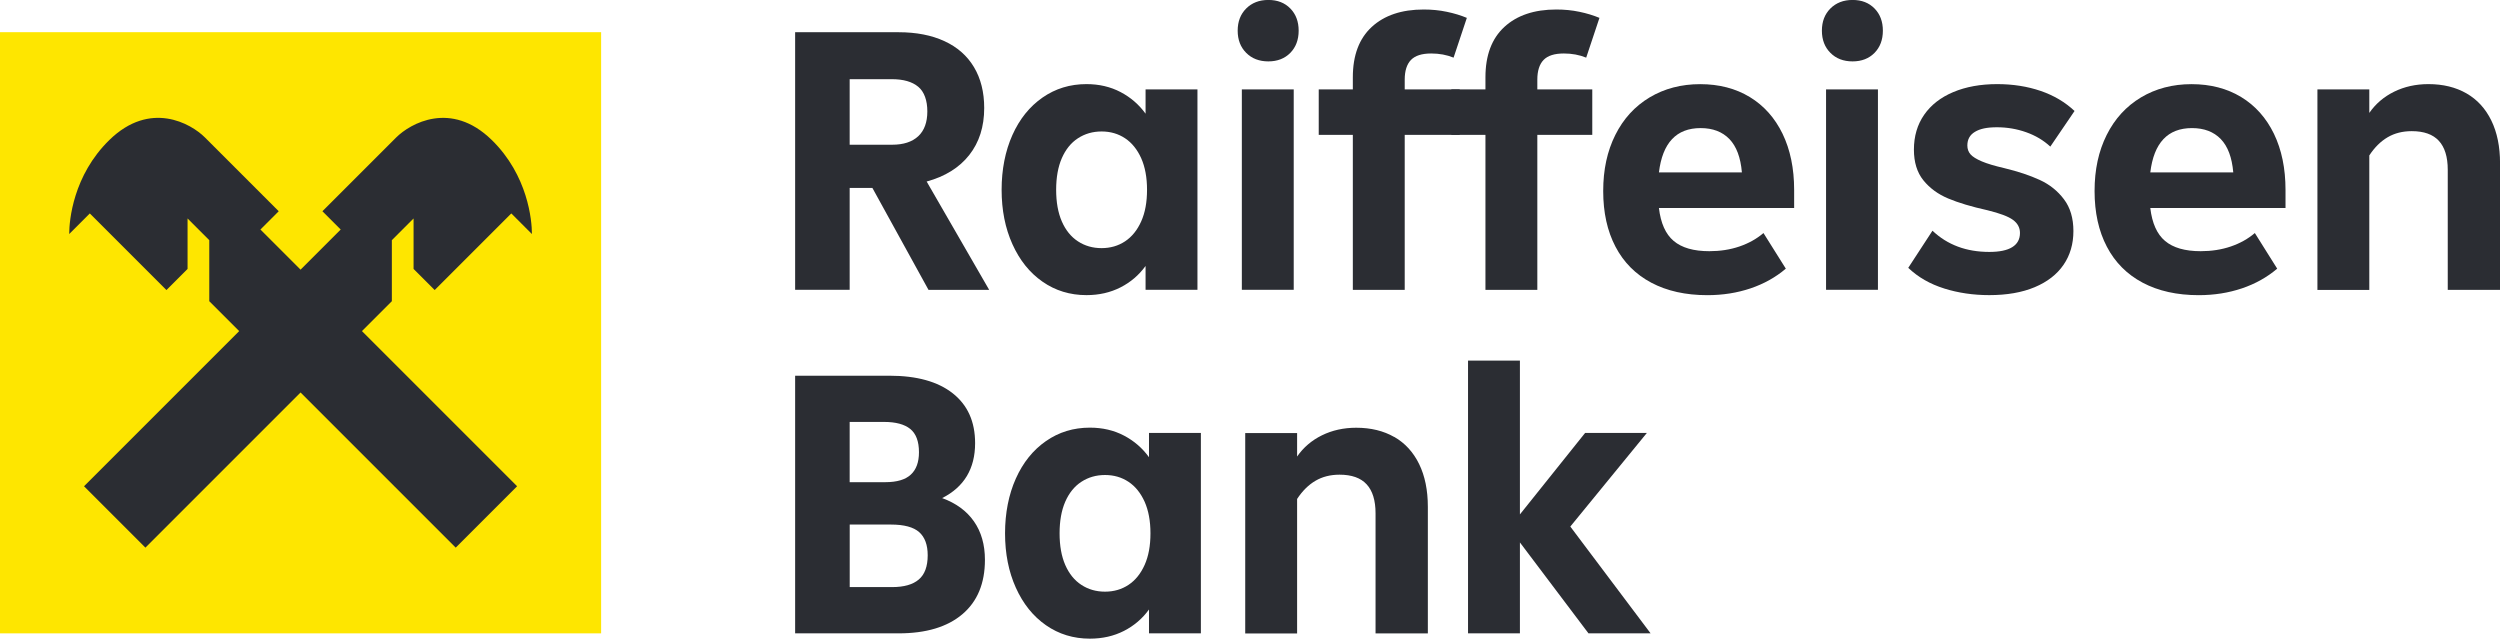
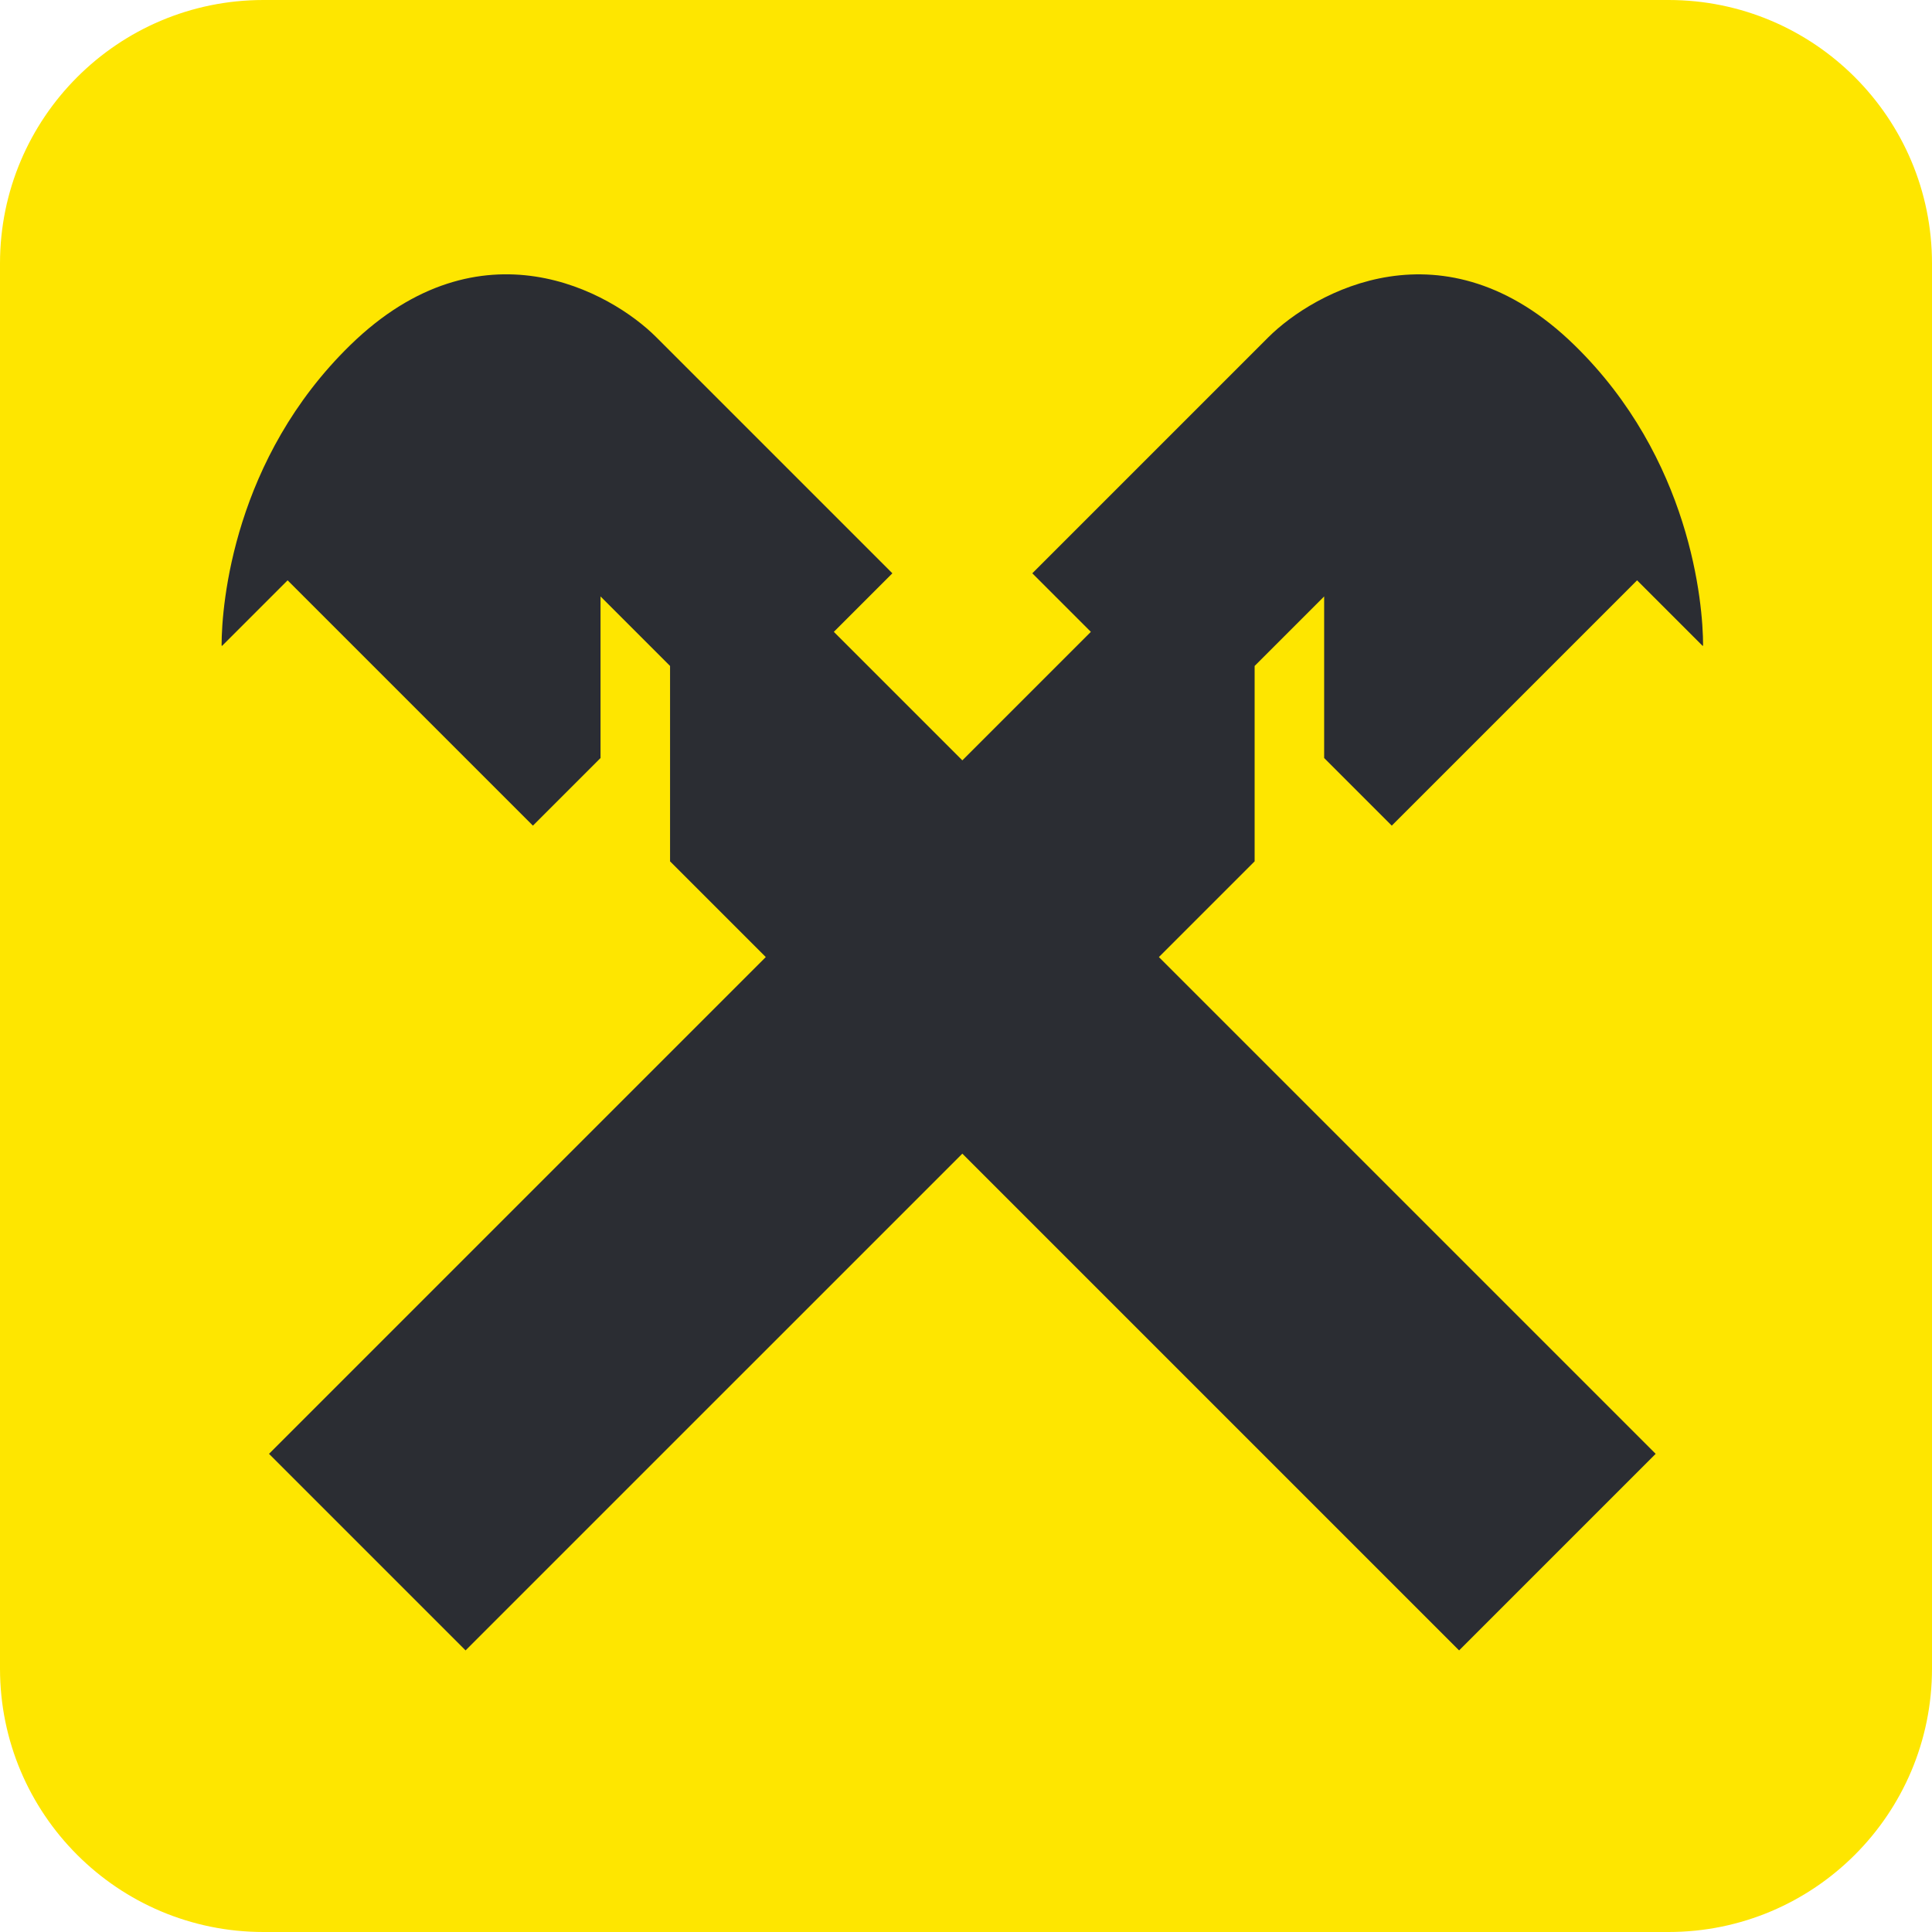
- <svg xmlns="http://www.w3.org/2000/svg" version="1.1" viewBox="0 0 546.89 139.71">
-   <style>
-         .cls-1 {
-             fill: #fee600;
-         }
- 
-         .cls-2, .cls-3 {
-             fill: #2b2d33;
-         }
- 
-         .cls-3 {
-             fill-rule: evenodd;
-         }
-     </style>
-   <g>
-     <g>
-       <path class="cls-2" d="m203.11,63.4l-12.27-22.29h-4.97v22.29h-11.93V7.05h22.63c3.87,0,7.21.65,10.03,1.95,2.82,1.3,4.97,3.19,6.46,5.68,1.49,2.49,2.24,5.47,2.24,8.95,0,4.09-1.09,7.51-3.27,10.28s-5.29,4.7-9.32,5.8l13.68,23.7h-13.26Zm-17.24-46.08v14.34h9.28c2.49,0,4.39-.62,5.72-1.86,1.33-1.24,1.99-3.05,1.99-5.43s-.66-4.28-1.99-5.39c-1.33-1.11-3.26-1.66-5.8-1.66h-9.2Z" />
-       <path class="cls-2" d="m250.6,19.56h11.35v43.84h-11.35v-5.22c-1.44,1.99-3.26,3.55-5.47,4.68-2.21,1.13-4.7,1.7-7.46,1.7-3.59,0-6.8-.98-9.61-2.94-2.82-1.96-5.01-4.7-6.59-8.21-1.58-3.51-2.36-7.47-2.36-11.89s.79-8.47,2.36-11.98c1.57-3.51,3.77-6.24,6.59-8.2,2.82-1.96,6.02-2.94,9.61-2.94,2.76,0,5.25.58,7.46,1.74,2.21,1.16,4.03,2.74,5.47,4.73v-5.31Zm-4.48,33.23c1.49-.99,2.67-2.45,3.52-4.35.86-1.91,1.28-4.21,1.28-6.92s-.43-5.01-1.28-6.92c-.86-1.9-2.03-3.36-3.52-4.35s-3.2-1.49-5.14-1.49-3.66.5-5.18,1.49c-1.52.99-2.69,2.45-3.52,4.35-.83,1.91-1.24,4.21-1.24,6.92s.41,5.01,1.24,6.92c.83,1.9,2,3.36,3.52,4.35,1.52,1,3.25,1.49,5.18,1.49s3.65-.5,5.14-1.49Z" />
-       <path class="cls-2" d="m272.61,11.56c-1.24-1.24-1.86-2.86-1.86-4.85s.62-3.61,1.86-4.85c1.24-1.24,2.86-1.87,4.85-1.87s3.59.62,4.81,1.87c1.21,1.24,1.82,2.86,1.82,4.85s-.61,3.61-1.82,4.85c-1.22,1.24-2.82,1.87-4.81,1.87s-3.61-.62-4.85-1.87Zm10.4,51.84h-11.35V19.56h11.35v43.84Z" />
-       <path class="cls-2" d="m307.29,19.56h12.02v9.95h-12.02v33.9h-11.35V29.51h-7.46v-9.95h7.46v-2.65c0-4.81,1.38-8.48,4.14-11.02,2.76-2.54,6.55-3.81,11.35-3.81,1.77,0,3.45.16,5.06.5,1.6.33,3.07.78,4.39,1.33l-2.9,8.7c-1.49-.61-3.12-.91-4.89-.91-2.05,0-3.52.47-4.43,1.41s-1.37,2.38-1.37,4.31v2.15Z" />
-       <path class="cls-2" d="m336.3,19.56h12.02v9.95h-12.02v33.9h-11.35V29.51h-7.46v-9.95h7.46v-2.65c0-4.81,1.38-8.48,4.14-11.02,2.76-2.54,6.55-3.81,11.35-3.81,1.77,0,3.45.16,5.06.5,1.6.33,3.07.78,4.39,1.33l-2.9,8.7c-1.49-.61-3.12-.91-4.89-.91-2.05,0-3.52.47-4.43,1.41s-1.37,2.38-1.37,4.31v2.15Z" />
-       <path class="cls-2" d="m392.49,45.5h-29.59c.39,3.32,1.46,5.72,3.23,7.21,1.77,1.49,4.36,2.24,7.79,2.24,2.37,0,4.57-.34,6.59-1.03,2.02-.69,3.77-1.67,5.26-2.94l4.89,7.79c-2.21,1.88-4.78,3.32-7.71,4.31-2.93.99-6.08,1.49-9.45,1.49-4.75,0-8.84-.91-12.27-2.73-3.43-1.82-6.04-4.45-7.83-7.87-1.8-3.43-2.69-7.49-2.69-12.18s.88-8.73,2.65-12.27c1.77-3.54,4.27-6.27,7.5-8.21,3.23-1.93,6.92-2.9,11.06-2.9s7.76.94,10.86,2.82c3.09,1.88,5.48,4.56,7.17,8.04,1.68,3.48,2.53,7.57,2.53,12.27v3.98Zm-29.59-7.79h18.15c-.28-3.26-1.19-5.69-2.73-7.29-1.55-1.6-3.65-2.4-6.3-2.4-5.3,0-8.34,3.23-9.12,9.7Z" />
-       <path class="cls-2" d="m400.41,11.56c-1.24-1.24-1.86-2.86-1.86-4.85s.62-3.61,1.86-4.85c1.24-1.24,2.86-1.87,4.85-1.87s3.59.62,4.81,1.87c1.21,1.24,1.82,2.86,1.82,4.85s-.61,3.61-1.82,4.85c-1.22,1.24-2.82,1.87-4.81,1.87s-3.61-.62-4.85-1.87Zm10.4,51.84h-11.35V19.56h11.35v43.84Z" />
-       <path class="cls-2" d="m425.31,63.11c-3.1-.97-5.72-2.47-7.87-4.52l5.3-8.12c3.26,3.09,7.4,4.64,12.43,4.64,2.21,0,3.88-.34,5.01-1.04,1.13-.69,1.7-1.73,1.7-3.11,0-1.16-.51-2.11-1.53-2.86-1.02-.75-2.89-1.45-5.59-2.11-3.48-.77-6.34-1.63-8.58-2.57-2.24-.94-4.05-2.27-5.43-3.98-1.38-1.71-2.07-3.95-2.07-6.71,0-2.93.75-5.47,2.24-7.62,1.49-2.15,3.62-3.81,6.38-4.97,2.76-1.16,5.97-1.74,9.61-1.74,3.42,0,6.59.5,9.49,1.49s5.37,2.46,7.42,4.39l-5.3,7.79c-1.49-1.38-3.26-2.43-5.3-3.15-2.04-.72-4.17-1.08-6.38-1.08s-3.7.33-4.81,1c-1.11.66-1.66,1.66-1.66,2.98,0,.77.23,1.42.7,1.95.47.53,1.28,1.03,2.45,1.53s2.82.99,4.97,1.49c2.98.72,5.55,1.58,7.71,2.57s3.92,2.4,5.3,4.23c1.38,1.82,2.07,4.14,2.07,6.96s-.72,5.28-2.16,7.38c-1.44,2.1-3.54,3.73-6.3,4.89-2.76,1.16-6.08,1.74-9.95,1.74-3.48,0-6.77-.48-9.86-1.45Z" />
-       <path class="cls-2" d="m499.98,45.5h-29.59c.39,3.32,1.46,5.72,3.23,7.21,1.77,1.49,4.36,2.24,7.79,2.24,2.37,0,4.57-.34,6.59-1.03,2.02-.69,3.77-1.67,5.26-2.94l4.89,7.79c-2.21,1.88-4.78,3.32-7.71,4.31-2.93.99-6.08,1.49-9.45,1.49-4.75,0-8.84-.91-12.27-2.73-3.43-1.82-6.04-4.45-7.83-7.87-1.8-3.43-2.69-7.49-2.69-12.18s.88-8.73,2.65-12.27c1.77-3.54,4.27-6.27,7.5-8.21,3.23-1.93,6.92-2.9,11.06-2.9s7.76.94,10.86,2.82c3.09,1.88,5.48,4.56,7.17,8.04,1.68,3.48,2.53,7.57,2.53,12.27v3.98Zm-29.59-7.79h18.15c-.28-3.26-1.19-5.69-2.73-7.29-1.55-1.6-3.65-2.4-6.3-2.4-5.3,0-8.34,3.23-9.12,9.7Z" />
-       <path class="cls-2" d="m539.56,20.43c2.35,1.35,4.16,3.33,5.43,5.93,1.27,2.6,1.91,5.72,1.91,9.37v27.68h-11.44v-26.27c0-2.82-.65-4.93-1.95-6.34-1.3-1.41-3.27-2.11-5.93-2.11-1.99,0-3.74.44-5.26,1.33-1.52.89-2.86,2.21-4.02,3.98v29.42h-11.35V19.56h11.35v5.14c1.38-1.99,3.19-3.54,5.43-4.64,2.24-1.1,4.74-1.66,7.5-1.66,3.2,0,5.98.68,8.33,2.03Z" />
-       <path class="cls-2" d="m213.06,114.06c1.6,2.29,2.4,5.1,2.4,8.41,0,5.14-1.65,9.11-4.93,11.89-3.29,2.79-7.94,4.19-13.96,4.19h-22.63v-56.36h20.64c5.97,0,10.58,1.28,13.84,3.85,3.26,2.57,4.89,6.2,4.89,10.9,0,5.58-2.4,9.59-7.21,12.02,3.04,1.11,5.36,2.81,6.96,5.1Zm-27.19-21.76v13.18h7.79c2.54,0,4.41-.55,5.59-1.66,1.19-1.1,1.78-2.73,1.78-4.89,0-2.37-.64-4.07-1.91-5.1-1.27-1.02-3.18-1.53-5.72-1.53h-7.54Zm9.28,36.13c2.6,0,4.54-.55,5.84-1.66,1.3-1.1,1.95-2.87,1.95-5.3,0-2.27-.62-3.95-1.86-5.06-1.24-1.1-3.3-1.66-6.17-1.66h-9.03v13.68h9.28Z" />
-       <path class="cls-2" d="m251.35,94.71h11.35v43.84h-11.35v-5.22c-1.44,1.99-3.26,3.55-5.47,4.68-2.21,1.13-4.7,1.7-7.46,1.7-3.59,0-6.8-.98-9.61-2.94-2.82-1.96-5.01-4.7-6.59-8.21-1.58-3.51-2.36-7.47-2.36-11.89s.79-8.47,2.36-11.98c1.57-3.51,3.77-6.24,6.59-8.2,2.82-1.96,6.02-2.94,9.61-2.94,2.76,0,5.25.58,7.46,1.74,2.21,1.16,4.03,2.74,5.47,4.73v-5.31Zm-4.48,33.23c1.49-.99,2.67-2.45,3.52-4.35.86-1.91,1.28-4.21,1.28-6.92s-.43-5.01-1.28-6.92c-.86-1.9-2.03-3.36-3.52-4.35-1.49-.99-3.2-1.49-5.14-1.49s-3.66.5-5.18,1.49c-1.52.99-2.69,2.45-3.52,4.35-.83,1.91-1.24,4.21-1.24,6.92s.41,5.01,1.24,6.92c.83,1.9,2,3.36,3.52,4.35,1.52,1,3.25,1.49,5.18,1.49s3.65-.5,5.14-1.49Z" />
-       <path class="cls-2" d="m305.01,95.58c2.35,1.35,4.16,3.33,5.43,5.93,1.27,2.6,1.91,5.72,1.91,9.37v27.68h-11.44v-26.27c0-2.82-.65-4.93-1.95-6.34-1.3-1.41-3.27-2.11-5.93-2.11-1.99,0-3.74.44-5.26,1.33-1.52.89-2.86,2.21-4.02,3.98v29.42h-11.35v-43.84h11.35v5.14c1.38-1.99,3.19-3.54,5.43-4.64,2.24-1.1,4.74-1.66,7.5-1.66,3.2,0,5.98.68,8.33,2.03Z" />
-       <path class="cls-2" d="m343.51,115.18l17.57,23.37h-13.59l-15-19.89v19.89h-11.35v-59.67h11.35v33.65l14.26-17.82h13.51l-16.74,20.47Z" />
-     </g>
-     <g>
-       <rect class="cls-1" y="7.04" width="131.5" height="131.51" />
-       <path class="cls-3" d="m95.09,63.45l16.76-16.76,4.48,4.48.03-.03c0-2.88-.85-12.78-8.8-20.53-8.9-8.68-17.81-3.6-20.89-.54h0s-16.14,16.14-16.14,16.14l4,4-8.78,8.78-8.78-8.78,4-4-16.14-16.14h0c-3.07-3.07-11.98-8.14-20.89.54-7.95,7.75-8.8,17.65-8.8,20.53l.03.03,4.48-4.48,16.76,16.76,4.62-4.62v-11.04l4.75,4.75v13.35l6.54,6.54-33.94,33.94,13.43,13.43,33.94-33.94,33.94,33.94,13.43-13.43-33.94-33.94,6.54-6.54v-13.35l4.75-4.75v11.04l4.62,4.62Z" />
-     </g>
-   </g>
+ <svg xmlns="http://www.w3.org/2000/svg" viewBox="0 0 132 132" role="img" aria-labelledby="rb-logo-title">
+   <rect width="132" height="132" rx="18" fill="#fee600" />
+   <path fill="#2b2d33" fill-rule="evenodd" d="m95.09 56.41 16.76-16.76 4.48 4.48.03-.03c0-2.88-.85-12.78-8.8-20.53-8.9-8.68-17.81-3.6-20.89-.54L70.53 39.17l4 4-8.78 8.78-8.78-8.78 4-4-16.14-16.14c-3.07-3.07-11.98-8.14-20.89.54-7.95 7.75-8.8 17.65-8.8 20.53l.03.03 4.48-4.48 16.76 16.76 4.62-4.62V40.75l4.75 4.75v13.35l6.54 6.54-33.94 33.94 13.43 13.43 33.94-33.94 33.94 33.94 13.43-13.43-33.94-33.94 6.54-6.54V45.5l4.75-4.75v11.04l4.62 4.62Z" />
</svg>
